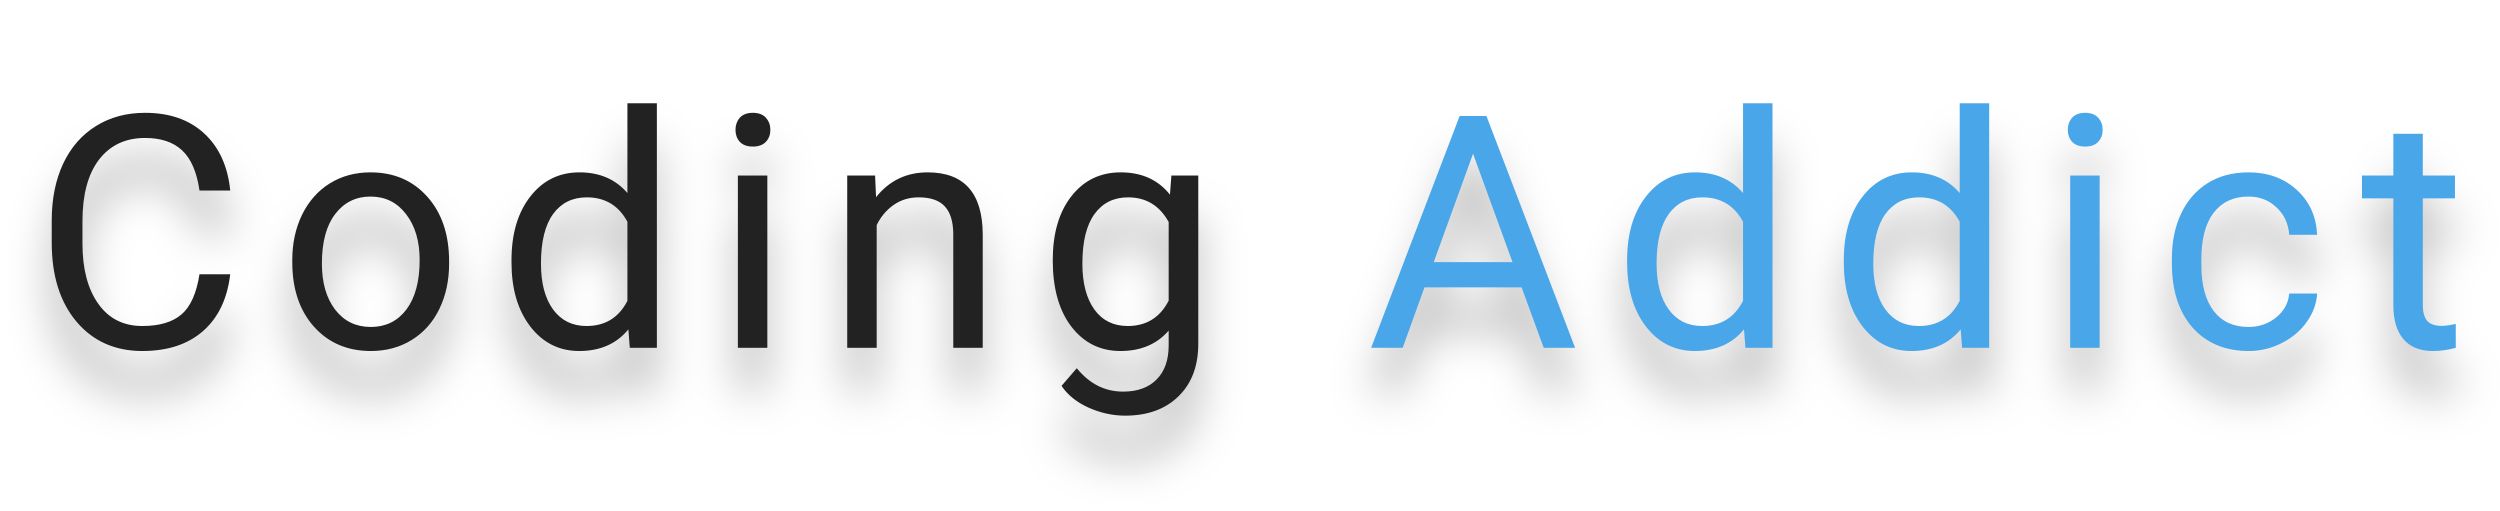
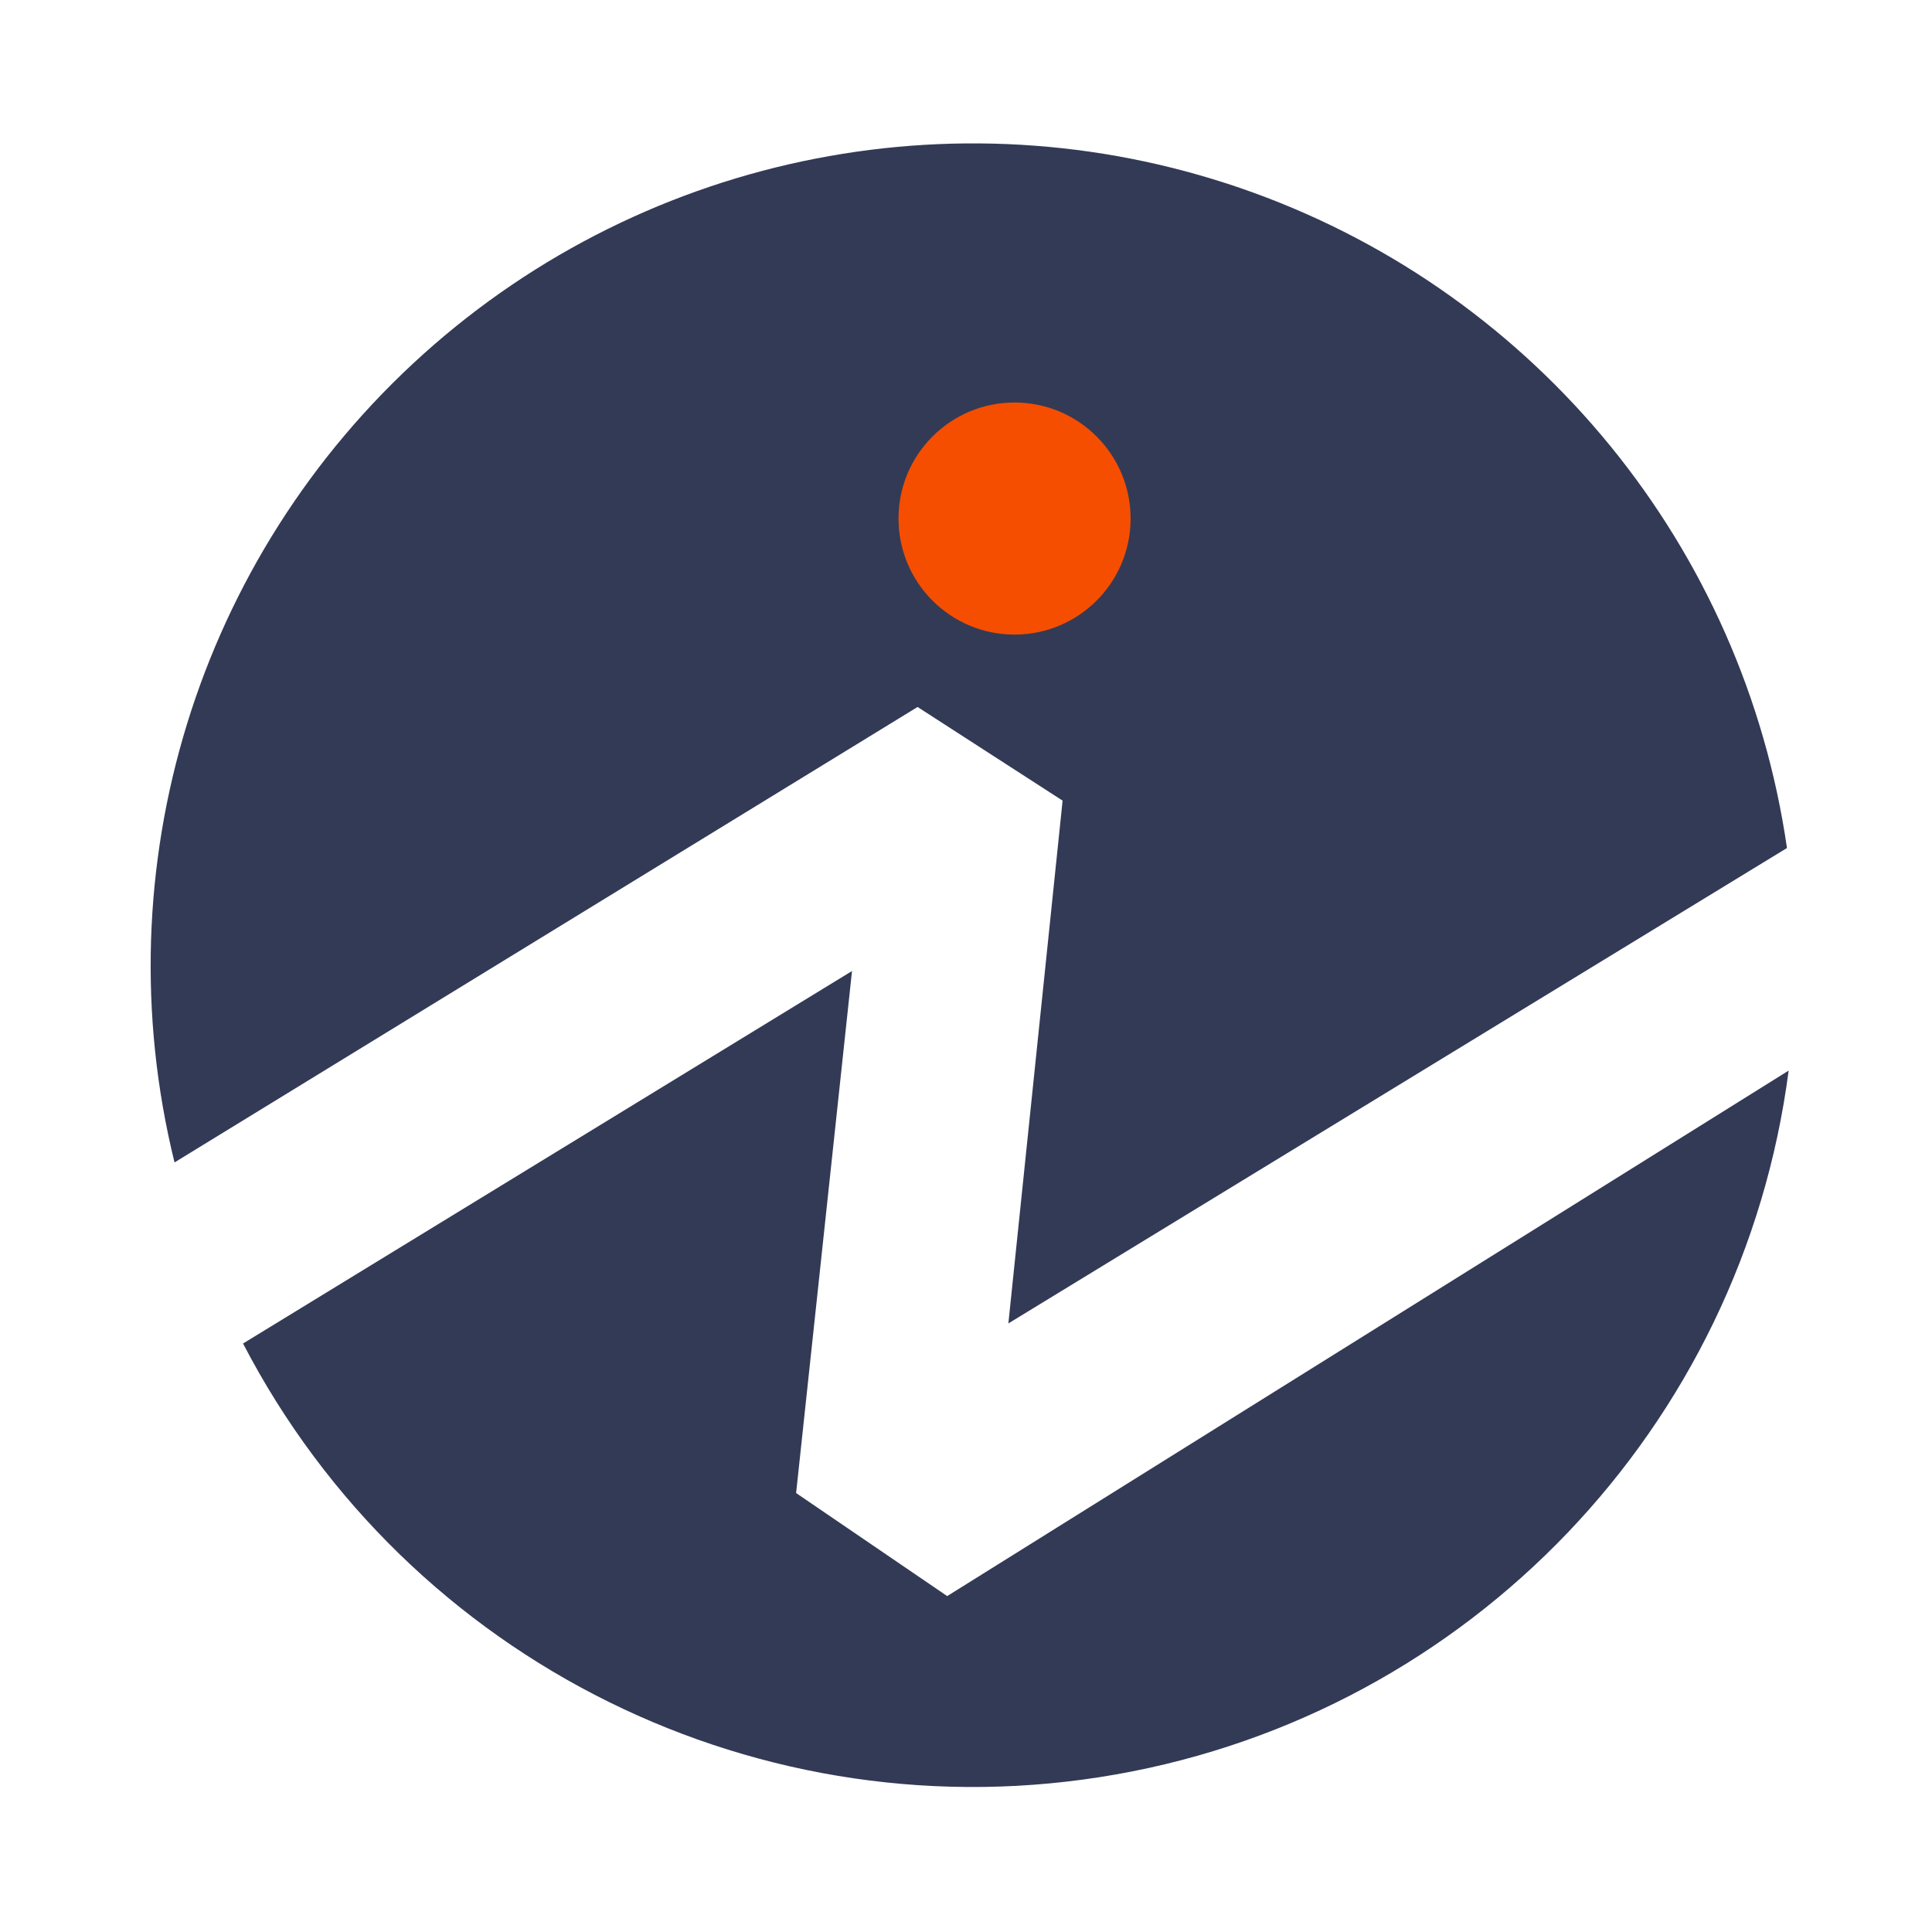
- <svg xmlns="http://www.w3.org/2000/svg" width="230" height="47" viewBox="0 0 230 47" fill="none">
-   <g filter="url(#filter0_d)">
-     <path d="M21.18 25.232C20.916 27.488 20.081 29.231 18.675 30.462C17.278 31.683 15.418 32.293 13.094 32.293C10.574 32.293 8.553 31.39 7.029 29.583C5.516 27.776 4.759 25.359 4.759 22.332V20.281C4.759 18.299 5.11 16.556 5.813 15.052C6.526 13.548 7.532 12.396 8.831 11.595C10.13 10.784 11.634 10.379 13.343 10.379C15.608 10.379 17.425 11.014 18.792 12.283C20.159 13.543 20.955 15.291 21.18 17.527H18.352C18.108 15.828 17.576 14.598 16.756 13.836C15.945 13.074 14.808 12.693 13.343 12.693C11.546 12.693 10.135 13.357 9.109 14.685C8.094 16.014 7.586 17.903 7.586 20.355V22.42C7.586 24.734 8.069 26.575 9.036 27.942C10.003 29.31 11.355 29.993 13.094 29.993C14.656 29.993 15.852 29.642 16.683 28.939C17.523 28.226 18.079 26.99 18.352 25.232H21.18ZM26.89 23.929C26.89 22.376 27.192 20.98 27.798 19.739C28.413 18.499 29.263 17.542 30.347 16.868C31.44 16.194 32.685 15.857 34.082 15.857C36.24 15.857 37.983 16.605 39.312 18.099C40.649 19.593 41.318 21.58 41.318 24.061V24.251C41.318 25.794 41.02 27.181 40.425 28.411C39.839 29.632 38.994 30.584 37.891 31.268C36.797 31.951 35.537 32.293 34.111 32.293C31.963 32.293 30.22 31.546 28.882 30.052C27.554 28.558 26.89 26.58 26.89 24.119V23.929ZM29.614 24.251C29.614 26.009 30.02 27.42 30.83 28.484C31.65 29.549 32.744 30.081 34.111 30.081C35.488 30.081 36.582 29.544 37.393 28.47C38.203 27.386 38.608 25.872 38.608 23.929C38.608 22.19 38.193 20.784 37.363 19.71C36.543 18.626 35.449 18.084 34.082 18.084C32.744 18.084 31.665 18.616 30.845 19.681C30.024 20.745 29.614 22.269 29.614 24.251ZM47.058 23.943C47.058 21.512 47.634 19.559 48.786 18.084C49.938 16.6 51.447 15.857 53.312 15.857C55.168 15.857 56.638 16.492 57.722 17.762V9.5H60.432V32H57.941L57.81 30.301C56.726 31.629 55.217 32.293 53.283 32.293C51.447 32.293 49.948 31.541 48.786 30.037C47.634 28.533 47.058 26.57 47.058 24.148V23.943ZM49.768 24.251C49.768 26.048 50.139 27.454 50.881 28.47C51.623 29.485 52.648 29.993 53.957 29.993C55.676 29.993 56.931 29.222 57.722 27.679V20.398C56.911 18.904 55.666 18.157 53.986 18.157C52.658 18.157 51.623 18.67 50.881 19.695C50.139 20.721 49.768 22.239 49.768 24.251ZM70.595 32H67.885V16.15H70.595V32ZM67.665 11.946C67.665 11.507 67.797 11.136 68.061 10.833C68.334 10.53 68.734 10.379 69.262 10.379C69.789 10.379 70.189 10.53 70.463 10.833C70.736 11.136 70.873 11.507 70.873 11.946C70.873 12.386 70.736 12.752 70.463 13.045C70.189 13.338 69.789 13.484 69.262 13.484C68.734 13.484 68.334 13.338 68.061 13.045C67.797 12.752 67.665 12.386 67.665 11.946ZM80.509 16.15L80.597 18.143C81.808 16.619 83.39 15.857 85.343 15.857C88.692 15.857 90.382 17.747 90.411 21.526V32H87.701V21.512C87.691 20.369 87.428 19.524 86.91 18.977C86.402 18.431 85.606 18.157 84.522 18.157C83.644 18.157 82.872 18.392 82.208 18.86C81.544 19.329 81.026 19.944 80.655 20.706V32H77.945V16.15H80.509ZM96.853 23.943C96.853 21.473 97.425 19.51 98.567 18.055C99.71 16.59 101.224 15.857 103.108 15.857C105.042 15.857 106.551 16.541 107.635 17.908L107.767 16.15H110.242V31.619C110.242 33.67 109.632 35.286 108.411 36.468C107.2 37.649 105.569 38.24 103.519 38.24C102.376 38.24 101.258 37.996 100.164 37.508C99.07 37.02 98.235 36.351 97.659 35.501L99.065 33.875C100.228 35.31 101.648 36.028 103.328 36.028C104.646 36.028 105.672 35.657 106.404 34.915C107.146 34.173 107.518 33.128 107.518 31.78V30.418C106.434 31.668 104.954 32.293 103.079 32.293C101.224 32.293 99.72 31.546 98.567 30.052C97.425 28.558 96.853 26.521 96.853 23.943ZM99.578 24.251C99.578 26.038 99.944 27.444 100.677 28.47C101.409 29.485 102.435 29.993 103.753 29.993C105.462 29.993 106.717 29.217 107.518 27.664V20.428C106.688 18.914 105.442 18.157 103.782 18.157C102.464 18.157 101.434 18.67 100.691 19.695C99.949 20.721 99.578 22.239 99.578 24.251Z" fill="#222222" />
-     <path d="M139.987 26.434H131.052L129.045 32H126.145L134.289 10.672H136.75L144.909 32H142.023L139.987 26.434ZM131.901 24.119H139.152L135.52 14.144L131.901 24.119ZM149.696 23.943C149.696 21.512 150.272 19.559 151.425 18.084C152.577 16.6 154.086 15.857 155.951 15.857C157.807 15.857 159.276 16.492 160.36 17.762V9.5H163.07V32H160.58L160.448 30.301C159.364 31.629 157.855 32.293 155.922 32.293C154.086 32.293 152.587 31.541 151.425 30.037C150.272 28.533 149.696 26.57 149.696 24.148V23.943ZM152.406 24.251C152.406 26.048 152.777 27.454 153.52 28.47C154.262 29.485 155.287 29.993 156.596 29.993C158.314 29.993 159.569 29.222 160.36 27.679V20.398C159.55 18.904 158.305 18.157 156.625 18.157C155.297 18.157 154.262 18.67 153.52 19.695C152.777 20.721 152.406 22.239 152.406 24.251ZM169.63 23.943C169.63 21.512 170.206 19.559 171.358 18.084C172.511 16.6 174.02 15.857 175.885 15.857C177.74 15.857 179.21 16.492 180.294 17.762V9.5H183.004V32H180.514L180.382 30.301C179.298 31.629 177.789 32.293 175.855 32.293C174.02 32.293 172.521 31.541 171.358 30.037C170.206 28.533 169.63 26.57 169.63 24.148V23.943ZM172.34 24.251C172.34 26.048 172.711 27.454 173.453 28.47C174.195 29.485 175.221 29.993 176.529 29.993C178.248 29.993 179.503 29.222 180.294 27.679V20.398C179.483 18.904 178.238 18.157 176.559 18.157C175.23 18.157 174.195 18.67 173.453 19.695C172.711 20.721 172.34 22.239 172.34 24.251ZM193.167 32H190.457V16.15H193.167V32ZM190.237 11.946C190.237 11.507 190.369 11.136 190.633 10.833C190.906 10.53 191.307 10.379 191.834 10.379C192.361 10.379 192.762 10.53 193.035 10.833C193.309 11.136 193.445 11.507 193.445 11.946C193.445 12.386 193.309 12.752 193.035 13.045C192.762 13.338 192.361 13.484 191.834 13.484C191.307 13.484 190.906 13.338 190.633 13.045C190.369 12.752 190.237 12.386 190.237 11.946ZM206.875 30.081C207.842 30.081 208.687 29.788 209.409 29.202C210.132 28.616 210.532 27.884 210.61 27.005H213.174C213.125 27.913 212.812 28.777 212.236 29.598C211.66 30.418 210.889 31.072 209.922 31.561C208.965 32.049 207.949 32.293 206.875 32.293C204.717 32.293 202.998 31.575 201.719 30.14C200.449 28.694 199.814 26.722 199.814 24.222V23.768C199.814 22.225 200.098 20.852 200.664 19.651C201.23 18.45 202.041 17.518 203.096 16.854C204.16 16.189 205.415 15.857 206.86 15.857C208.638 15.857 210.112 16.39 211.284 17.454C212.466 18.519 213.096 19.9 213.174 21.6H210.61C210.532 20.574 210.142 19.734 209.438 19.08C208.745 18.416 207.886 18.084 206.86 18.084C205.483 18.084 204.414 18.582 203.652 19.578C202.9 20.564 202.524 21.995 202.524 23.87V24.383C202.524 26.209 202.9 27.615 203.652 28.602C204.404 29.588 205.479 30.081 206.875 30.081ZM222.897 12.312V16.15H225.856V18.245H222.897V28.074C222.897 28.709 223.029 29.188 223.293 29.51C223.557 29.822 224.006 29.979 224.641 29.979C224.953 29.979 225.383 29.92 225.93 29.803V32C225.217 32.195 224.523 32.293 223.85 32.293C222.639 32.293 221.726 31.927 221.11 31.194C220.495 30.462 220.188 29.422 220.188 28.074V18.245H217.302V16.15H220.188V12.312H222.897Z" fill="#49A6E9" />
-   </g>
+ <svg xmlns="http://www.w3.org/2000/svg" id="logosandtypes_com" data-name="logosandtypes com" viewBox="0 0 150 150">
  <defs>
-     <filter id="filter0_d" x="0.759" y="9.5" width="229.171" height="36.74" filterUnits="userSpaceOnUse" color-interpolation-filters="sRGB">
-       <feFlood flood-opacity="0" result="BackgroundImageFix" />
-       <feColorMatrix in="SourceAlpha" type="matrix" values="0 0 0 0 0 0 0 0 0 0 0 0 0 0 0 0 0 0 127 0" />
-       <feOffset dy="4" />
-       <feGaussianBlur stdDeviation="2" />
-       <feColorMatrix type="matrix" values="0 0 0 0 0 0 0 0 0 0 0 0 0 0 0 0 0 0 0.25 0" />
-       <feBlend mode="normal" in2="BackgroundImageFix" result="effect1_dropShadow" />
-       <feBlend mode="normal" in="SourceGraphic" in2="effect1_dropShadow" result="shape" />
-     </filter>
+     <style>.cls-1{fill:none;}.cls-2{fill:#333a56;}.cls-3{fill:#f54e00;}</style>
  </defs>
+   <path class="cls-1" d="M0,0H150V150H0Z" transform="translate(0 0)" />
+   <path class="cls-2" d="M78.29,102.75,82.5,62.16,71.24,54.89,13.55,90.25A63.85,63.85,0,1,1,138.74,65.84Z" transform="translate(0 0)" />
+   <path class="cls-2" d="M138.87,83.12a63.86,63.86,0,0,1-120,21.19h0L66.15,75.39l-4.34,40.53,11.73,8Z" transform="translate(0 0)" />
+   <circle class="cls-3" cx="78.77" cy="40.26" r="9.01" />
</svg>
